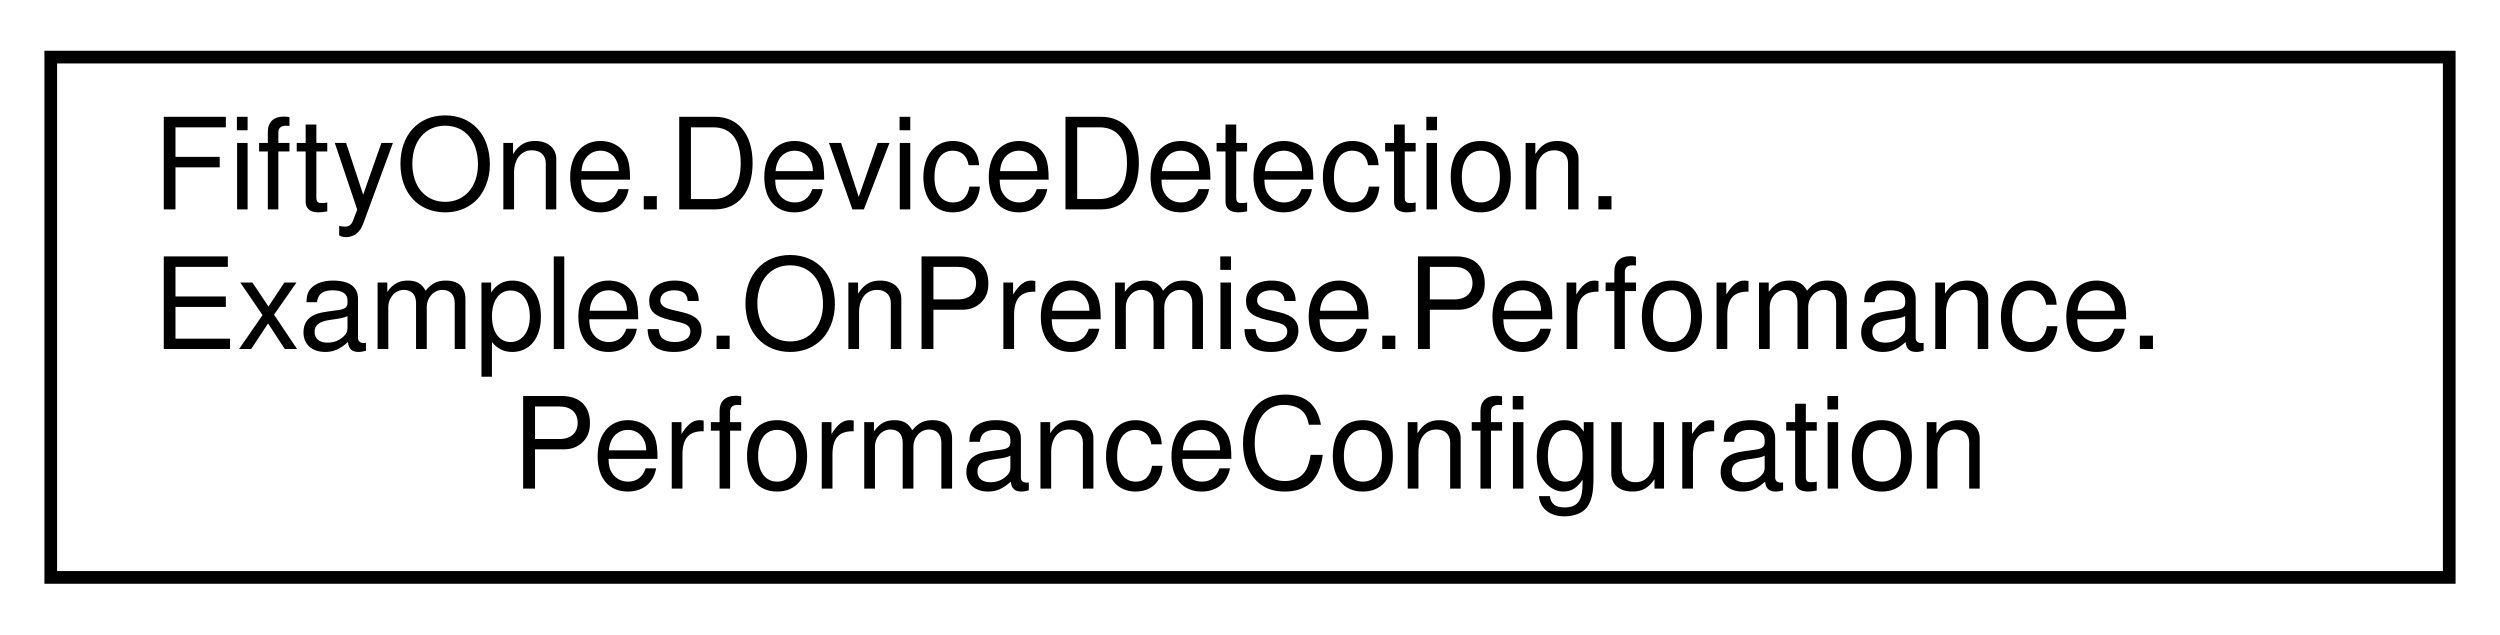
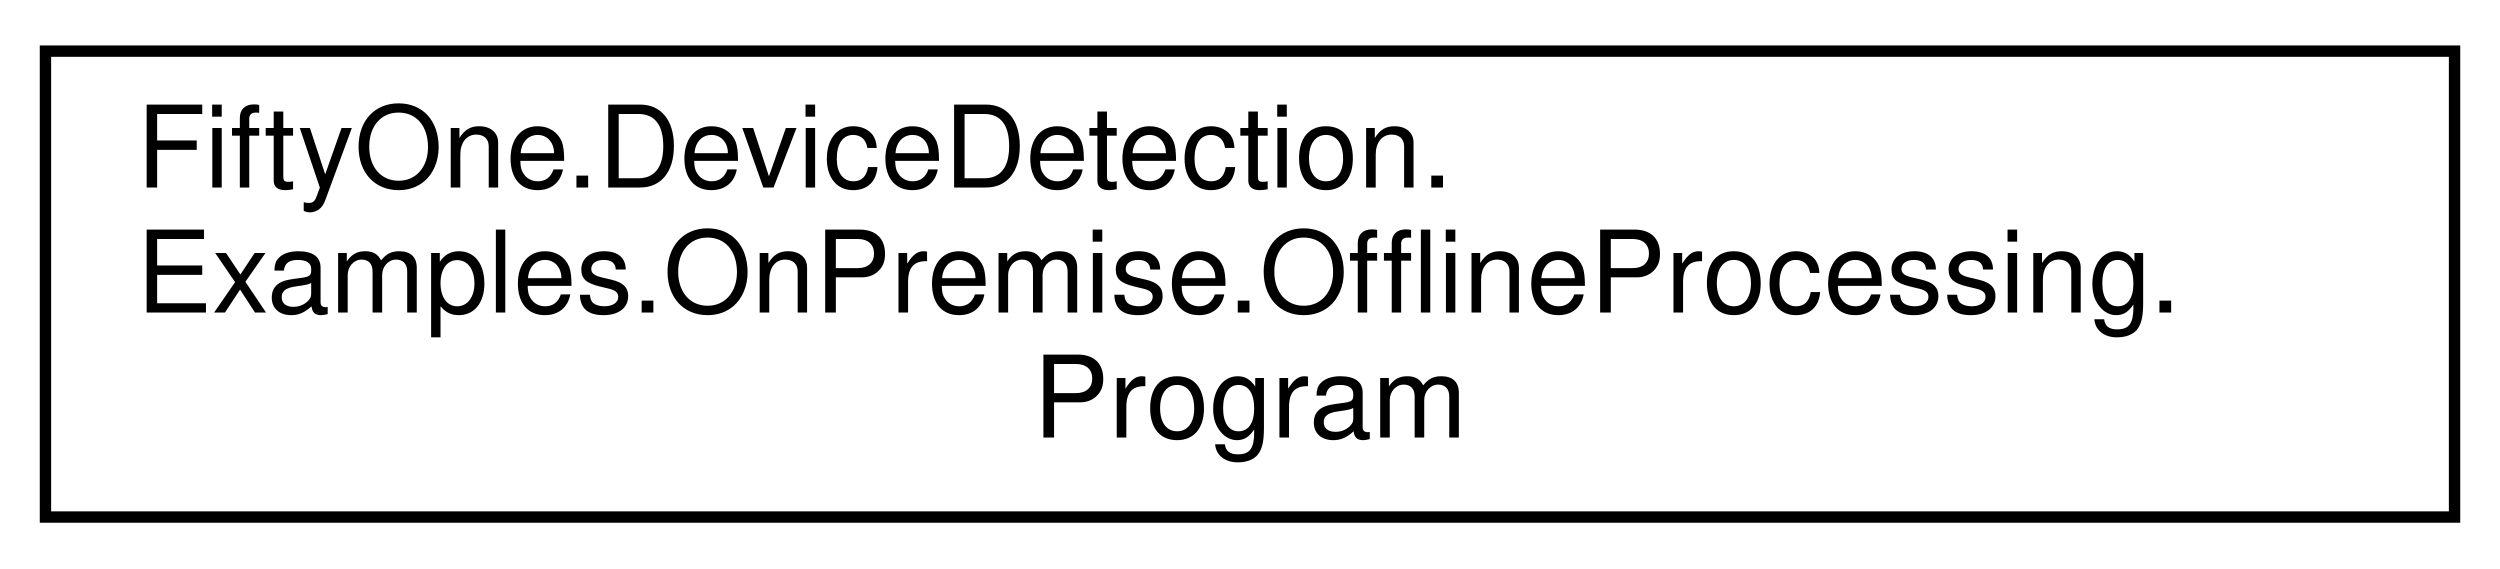
- <svg xmlns="http://www.w3.org/2000/svg" xmlns:xlink="http://www.w3.org/1999/xlink" width="197pt" height="50pt" viewBox="0.00 0.00 197.00 50.00">
+ <svg xmlns="http://www.w3.org/2000/svg" xmlns:xlink="http://www.w3.org/1999/xlink" width="220pt" height="50pt" viewBox="0.00 0.00 220.00 50.00">
  <g id="graph0" class="graph" transform="scale(1 1) rotate(0) translate(4 46)">
    <g id="node1" class="node">
      <g id="a_node1">
-         <a xlink:href="class_fifty_one_1_1_device_detection_1_1_examples_1_1_on_premise_1_1_performance_1_1_performance_configuration.html" target="_top" xlink:title=" ">
-           <polygon fill="none" stroke="black" points="0,-0.5 0,-41.5 189,-41.5 189,-0.5 0,-0.5" />
+         <a xlink:href="class_fifty_one_1_1_device_detection_1_1_examples_1_1_on_premise_1_1_offline_processing_1_1_program.html" target="_top" xlink:title=" ">
+           <polygon fill="none" stroke="black" points="0,-0.5 0,-41.5 212,-41.5 212,-0.5 0,-0.5" />
          <text text-anchor="start" x="8" y="-29.5" font-family="Helvetica,sans-Serif" font-size="10.00">FiftyOne.DeviceDetection.</text>
-           <text text-anchor="start" x="8" y="-18.5" font-family="Helvetica,sans-Serif" font-size="10.00">Examples.OnPremise.Performance.</text>
-           <text text-anchor="middle" x="94.5" y="-7.5" font-family="Helvetica,sans-Serif" font-size="10.00">PerformanceConfiguration</text>
+           <text text-anchor="start" x="8" y="-18.5" font-family="Helvetica,sans-Serif" font-size="10.00">Examples.OnPremise.OfflineProcessing.</text>
+           <text text-anchor="middle" x="106" y="-7.5" font-family="Helvetica,sans-Serif" font-size="10.00">Program</text>
        </a>
      </g>
    </g>
  </g>
</svg>
